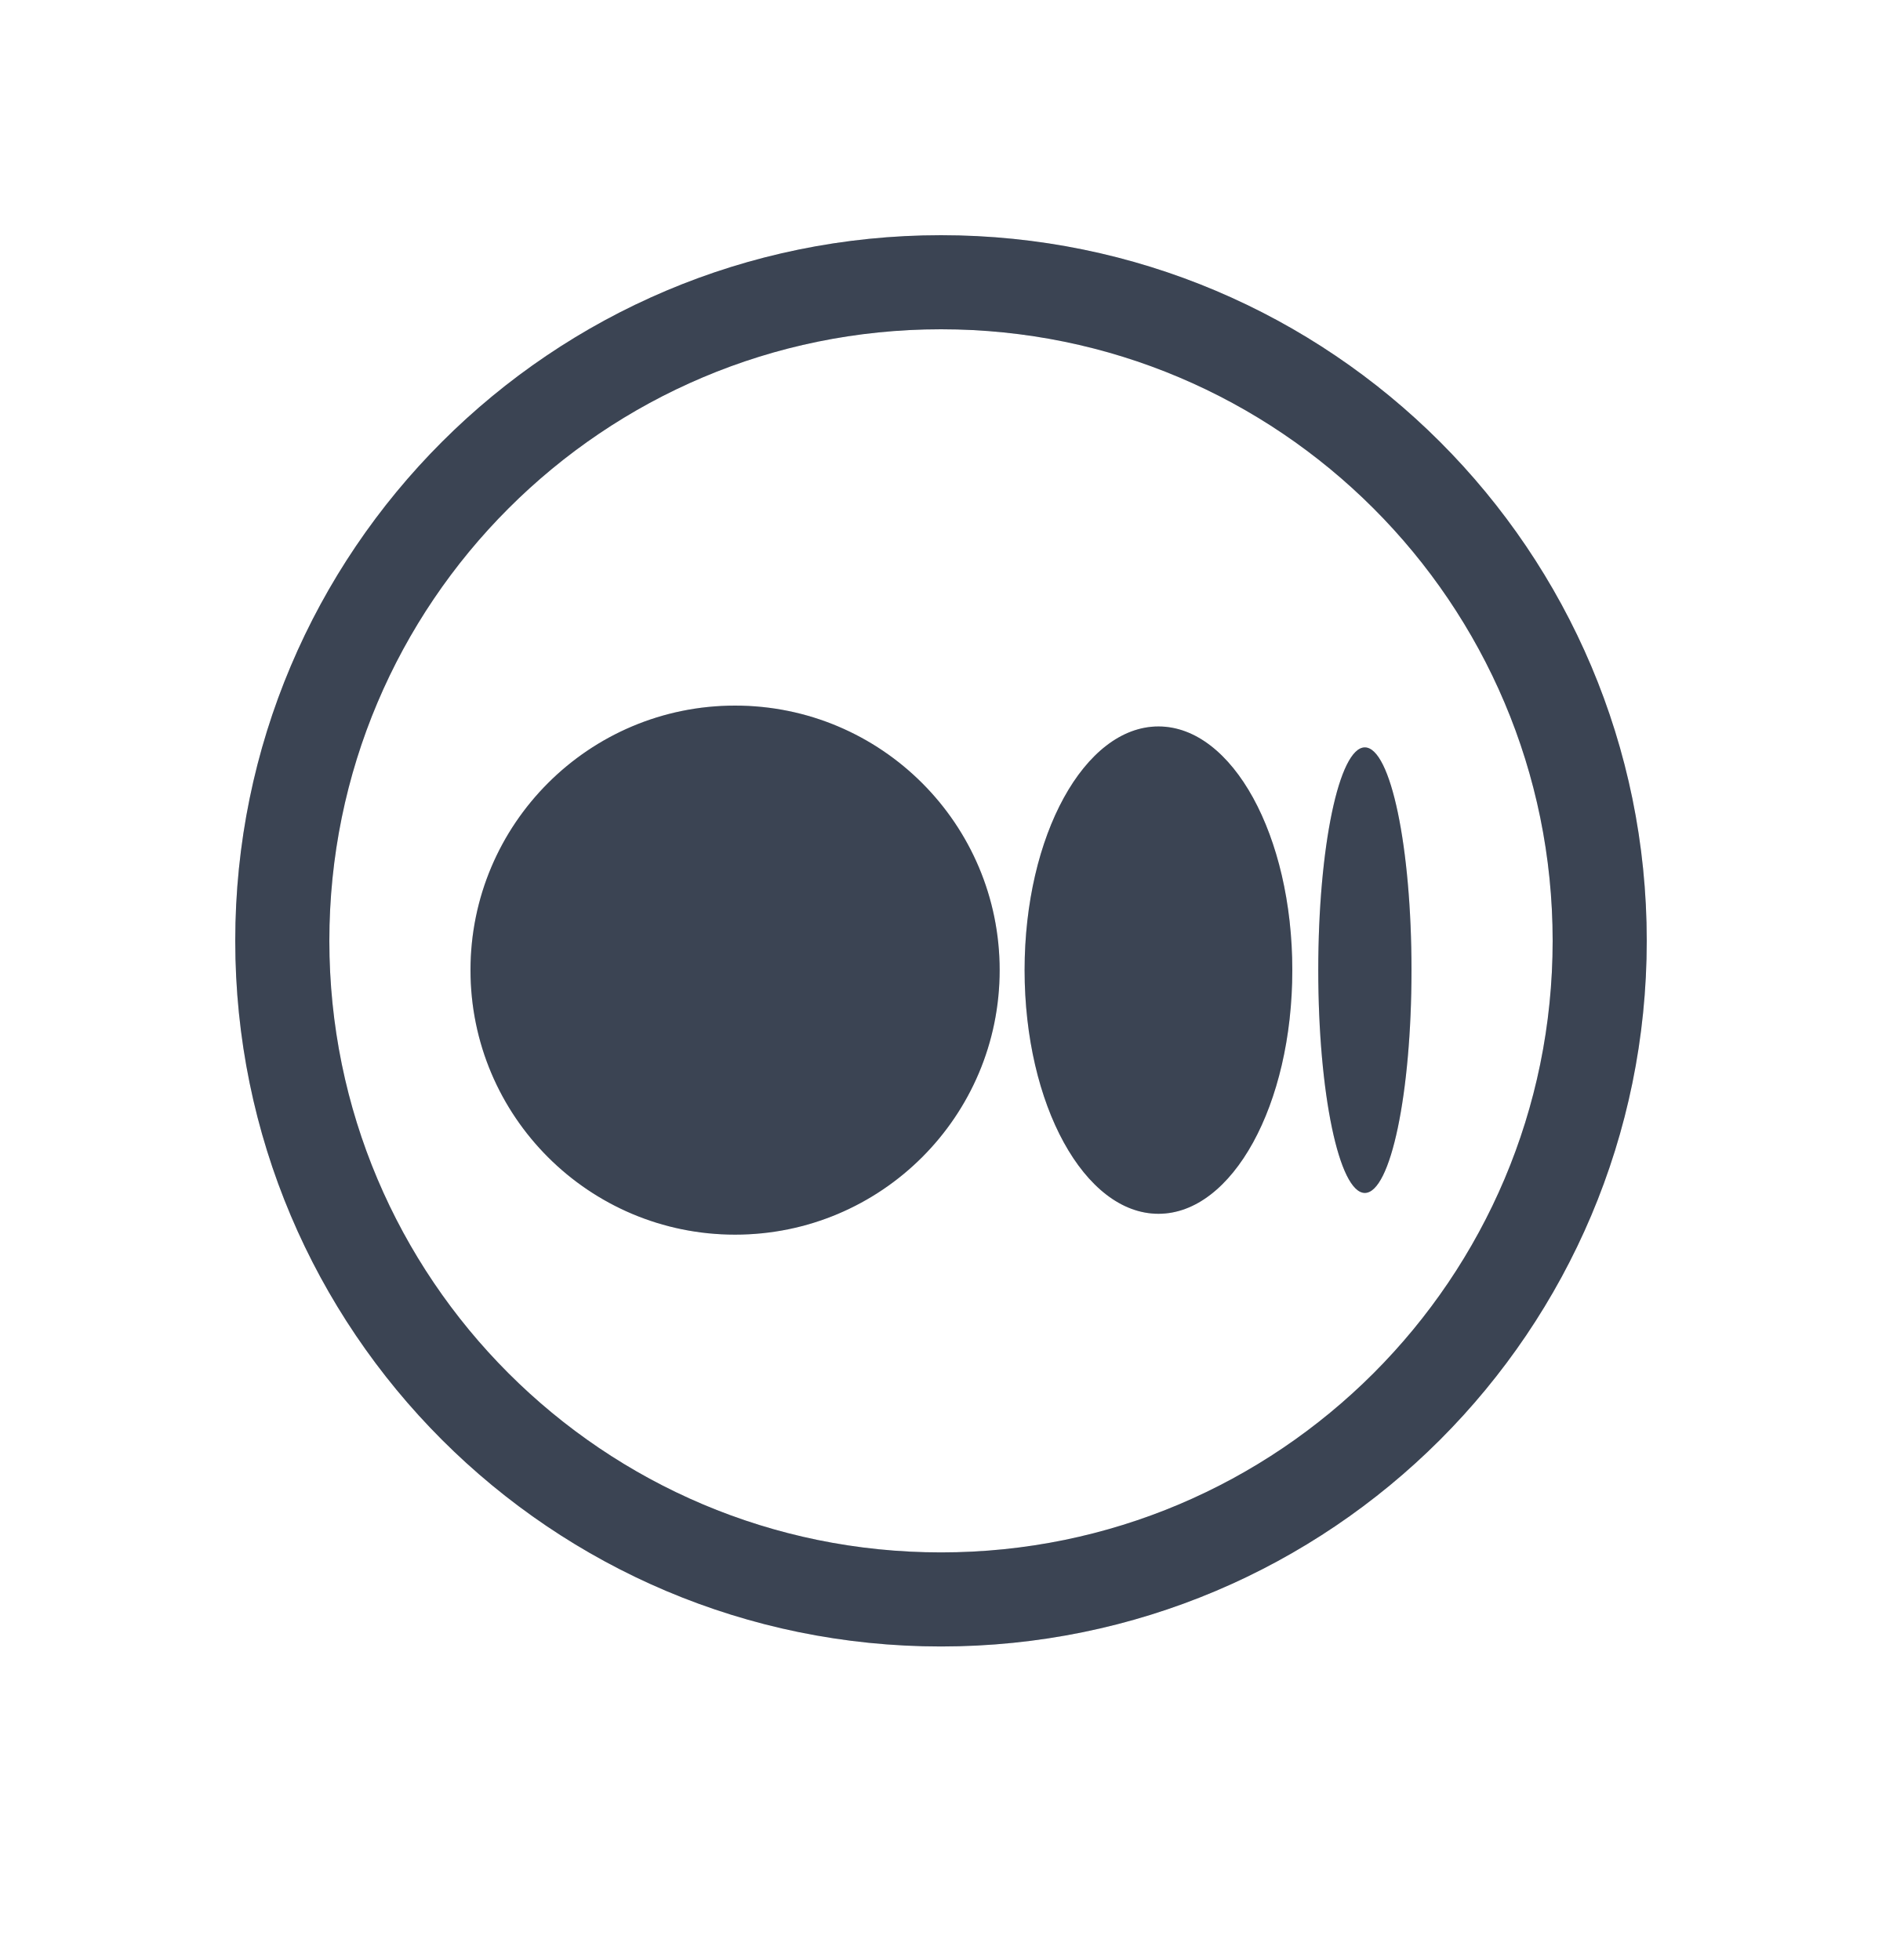
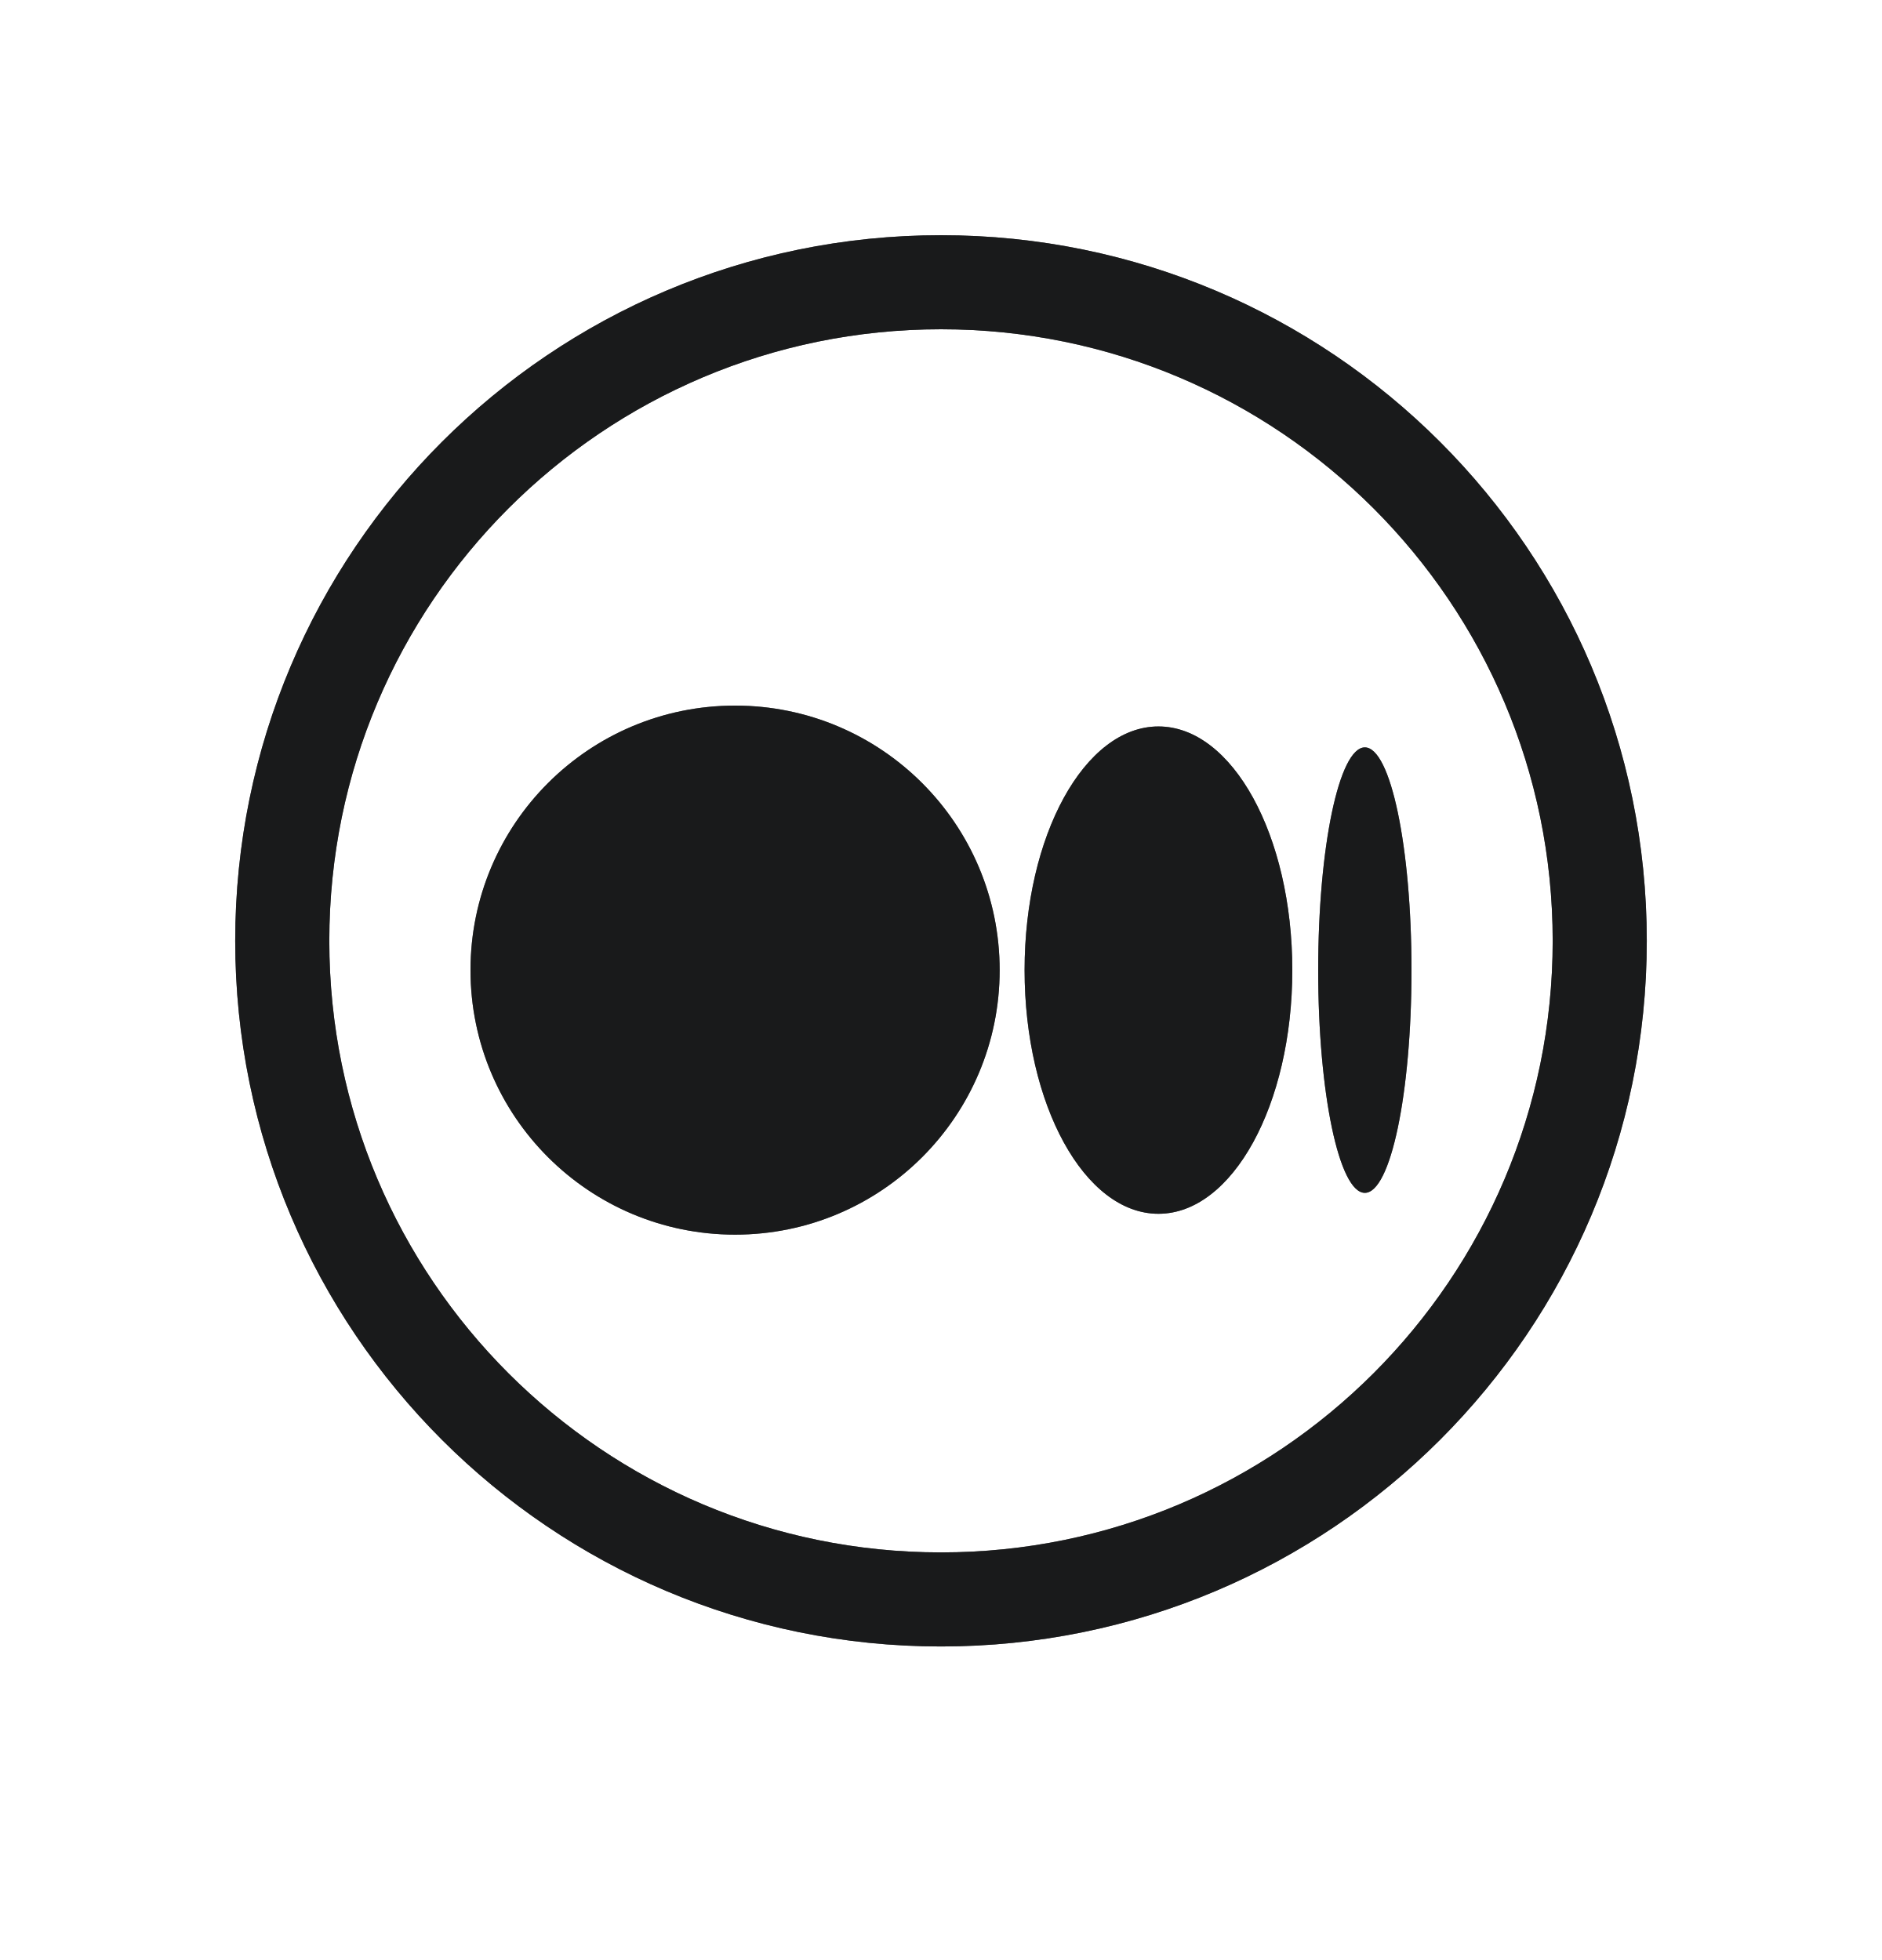
- <svg xmlns="http://www.w3.org/2000/svg" width="24" height="25" viewBox="0 0 24 25" fill="none">
-   <path d="M12 3.6C16.639 3.6 20.4 7.361 20.4 12C20.4 16.64 16.639 20.401 12 20.401C7.361 20.401 3.6 16.64 3.6 12C3.6 7.361 7.361 3.6 12 3.6Z" stroke="#4A5568" stroke-width="1.2" />
-   <path d="M12 3.6C16.639 3.6 20.4 7.361 20.4 12C20.4 16.64 16.639 20.401 12 20.401C7.361 20.401 3.6 16.64 3.6 12C3.6 7.361 7.361 3.6 12 3.6Z" stroke="black" stroke-opacity="0.2" stroke-width="1.2" />
-   <path fill-rule="evenodd" clip-rule="evenodd" d="M9.374 9C11.237 9 12.748 10.511 12.748 12.374C12.748 14.238 11.237 15.748 9.374 15.748C7.511 15.748 6 14.238 6 12.374C6 10.511 7.511 9 9.374 9ZM17.405 9.533C17.734 9.533 18 10.805 18 12.374C18 13.943 17.734 15.216 17.405 15.216C17.077 15.216 16.811 13.943 16.811 12.374C16.811 10.805 17.077 9.533 17.405 9.533ZM14.773 9.266C15.716 9.266 16.48 10.658 16.48 12.374C16.48 14.091 15.716 15.482 14.773 15.482C13.83 15.482 13.066 14.091 13.066 12.374C13.066 10.658 13.83 9.266 14.773 9.266Z" fill="#4A5568" />
-   <path fill-rule="evenodd" clip-rule="evenodd" d="M9.374 9C11.237 9 12.748 10.511 12.748 12.374C12.748 14.238 11.237 15.748 9.374 15.748C7.511 15.748 6 14.238 6 12.374C6 10.511 7.511 9 9.374 9ZM17.405 9.533C17.734 9.533 18 10.805 18 12.374C18 13.943 17.734 15.216 17.405 15.216C17.077 15.216 16.811 13.943 16.811 12.374C16.811 10.805 17.077 9.533 17.405 9.533ZM14.773 9.266C15.716 9.266 16.48 10.658 16.48 12.374C16.48 14.091 15.716 15.482 14.773 15.482C13.83 15.482 13.066 14.091 13.066 12.374C13.066 10.658 13.83 9.266 14.773 9.266Z" fill="black" fill-opacity="0.2" />
+ <svg xmlns="http://www.w3.org/2000/svg" fill="none" viewBox="0 0 24 25">
+   <path stroke="rgba(16, 17, 18, 0.8)" stroke-width="1.2" d="M12 3.6a8.4 8.4 0 1 1 0 16.801A8.4 8.4 0 0 1 12 3.6Z" />
+   <path stroke="rgba(16, 17, 18, 0.8)" stroke-width="1.2" d="M12 3.6a8.4 8.4 0 1 1 0 16.801A8.4 8.4 0 0 1 12 3.6Z" />
+   <path fill="rgba(16, 17, 18, 0.8)" fill-rule="evenodd" d="M9.374 9a3.374 3.374 0 1 1 0 6.748 3.374 3.374 0 0 1 0-6.748Zm8.031.533c.329 0 .595 1.272.595 2.841 0 1.57-.266 2.841-.595 2.841-.328 0-.595-1.272-.595-2.84 0-1.57.267-2.842.595-2.842Zm-2.632-.267c.943 0 1.707 1.392 1.707 3.108 0 1.717-.764 3.108-1.707 3.108-.943 0-1.707-1.391-1.707-3.108 0-1.716.764-3.108 1.707-3.108Z" clip-rule="evenodd" />
+   <path fill="rgba(16, 17, 18, 0.8)" fill-rule="evenodd" d="M9.374 9a3.374 3.374 0 1 1 0 6.748 3.374 3.374 0 0 1 0-6.748Zm8.031.533c.329 0 .595 1.272.595 2.841 0 1.57-.266 2.841-.595 2.841-.328 0-.595-1.272-.595-2.84 0-1.57.267-2.842.595-2.842Zm-2.632-.267c.943 0 1.707 1.392 1.707 3.108 0 1.717-.764 3.108-1.707 3.108-.943 0-1.707-1.391-1.707-3.108 0-1.716.764-3.108 1.707-3.108Z" clip-rule="evenodd" />
</svg>
